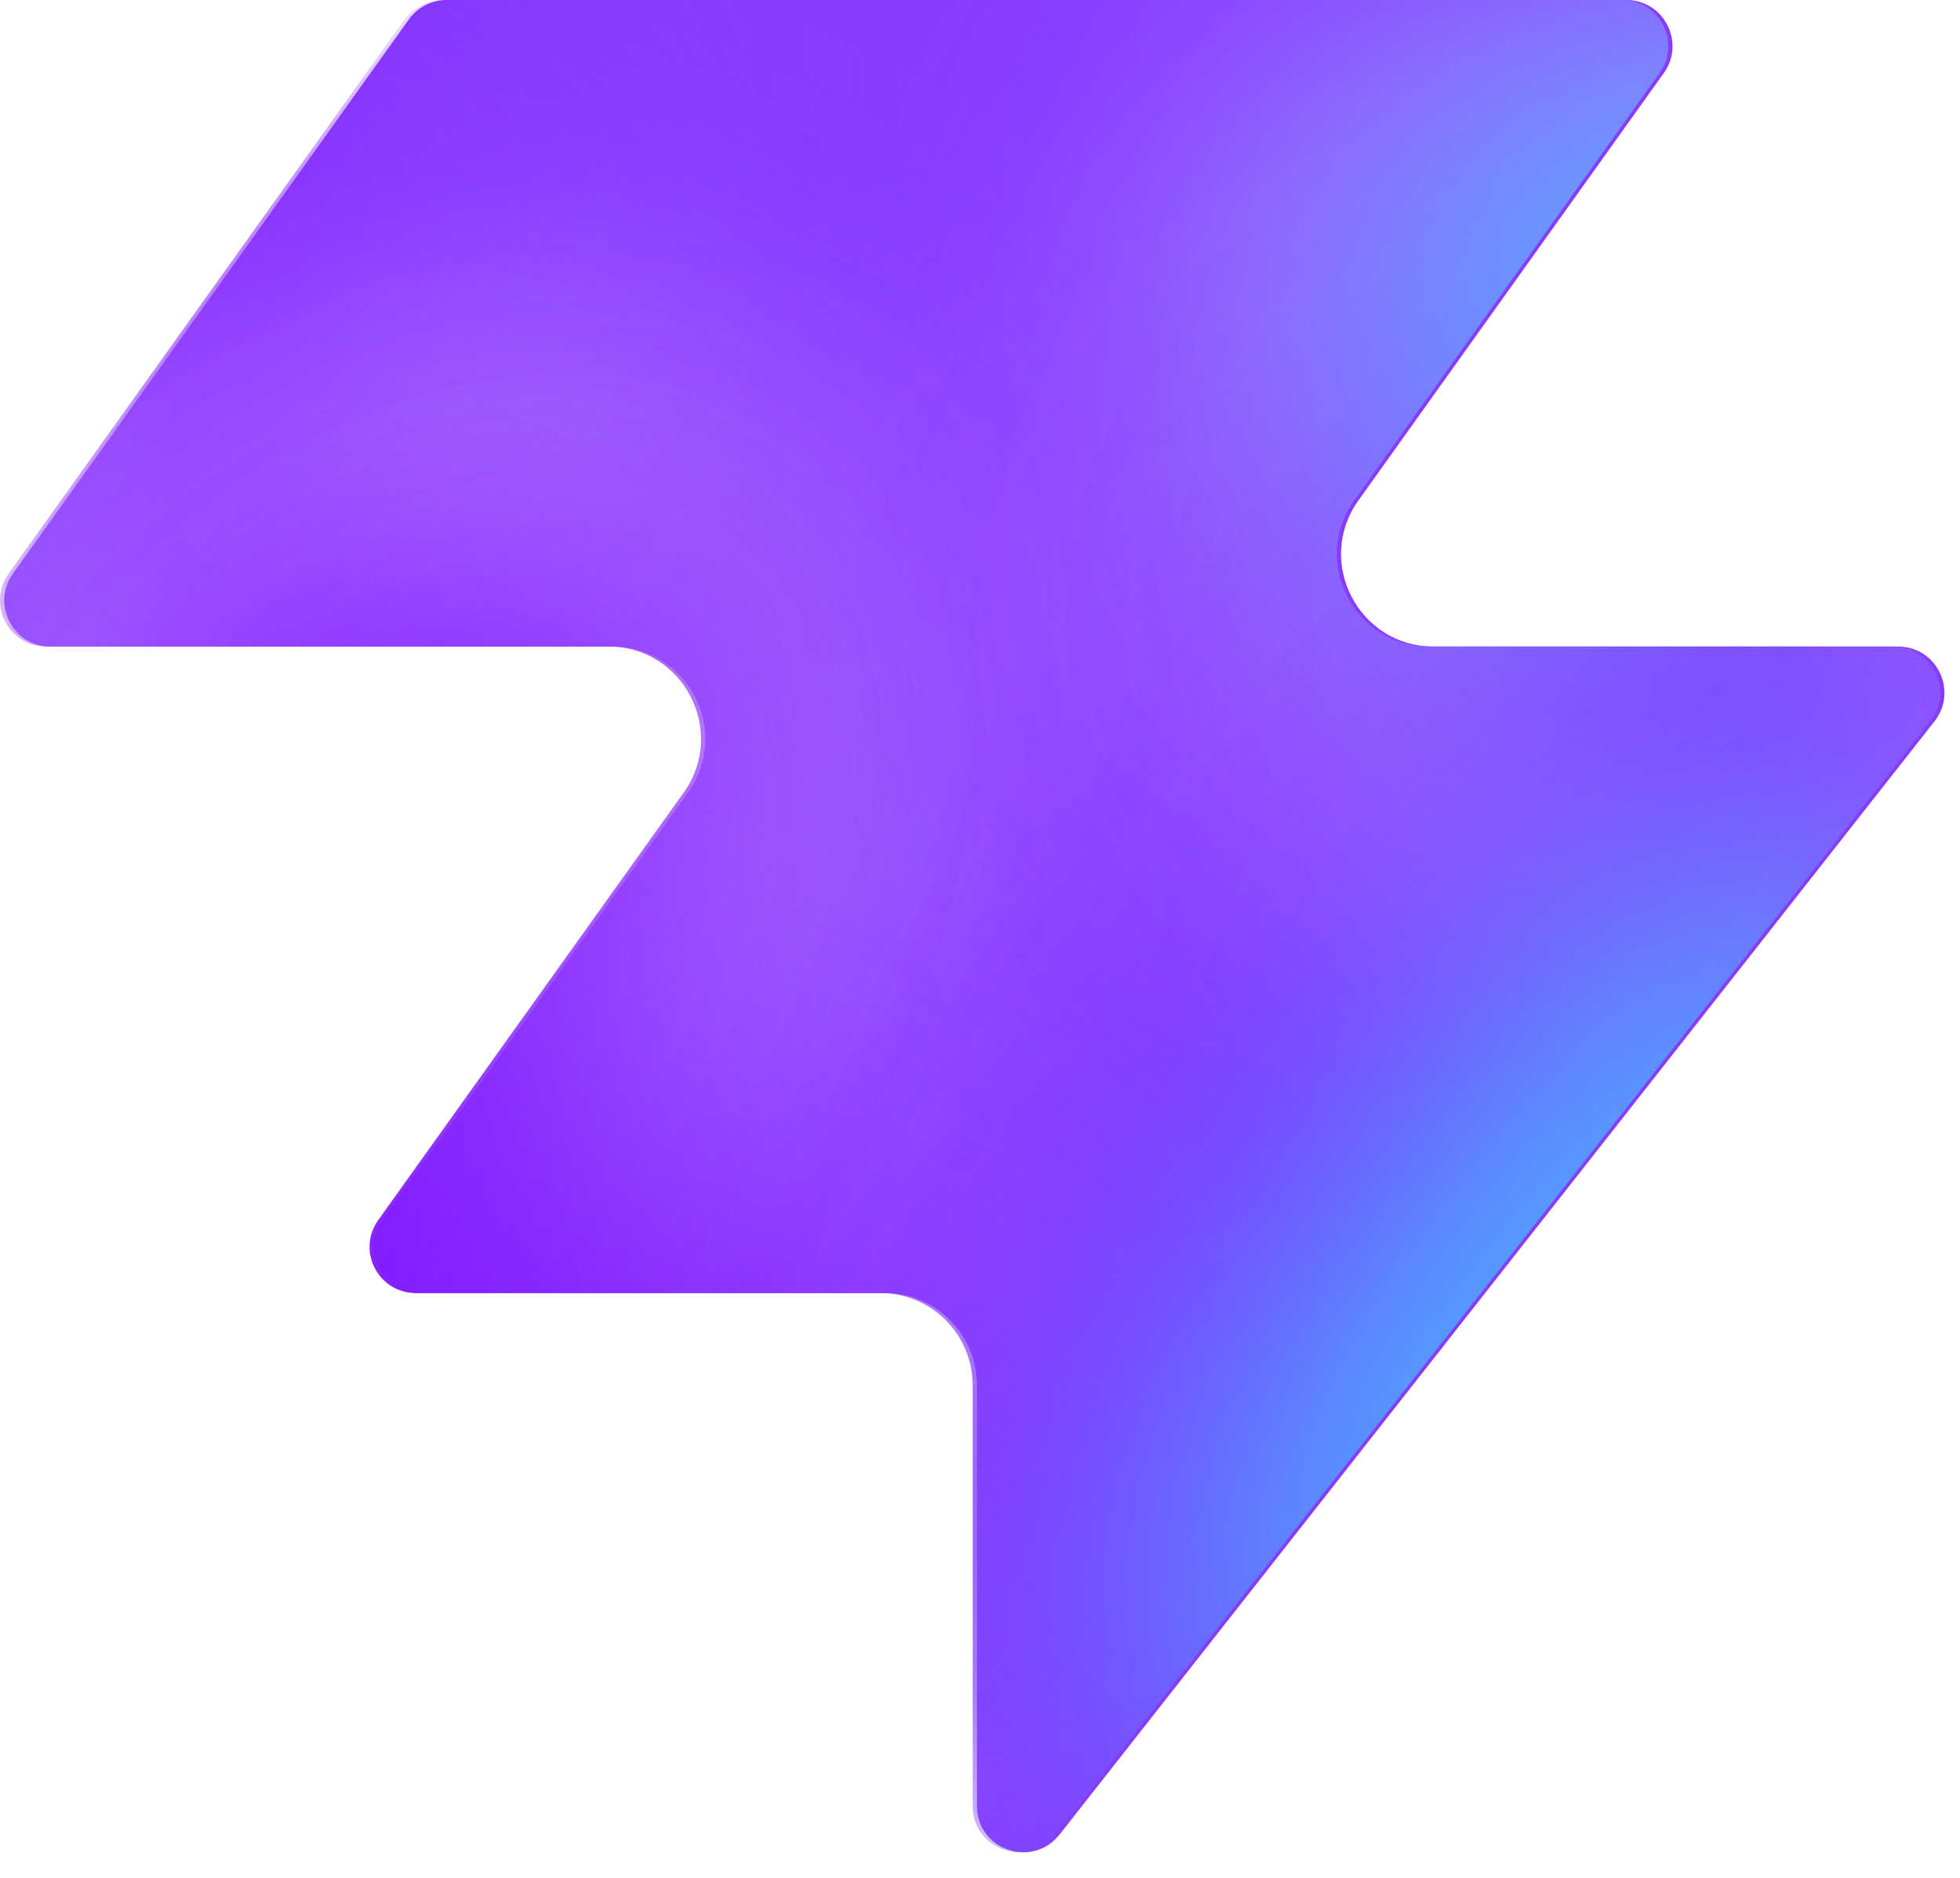
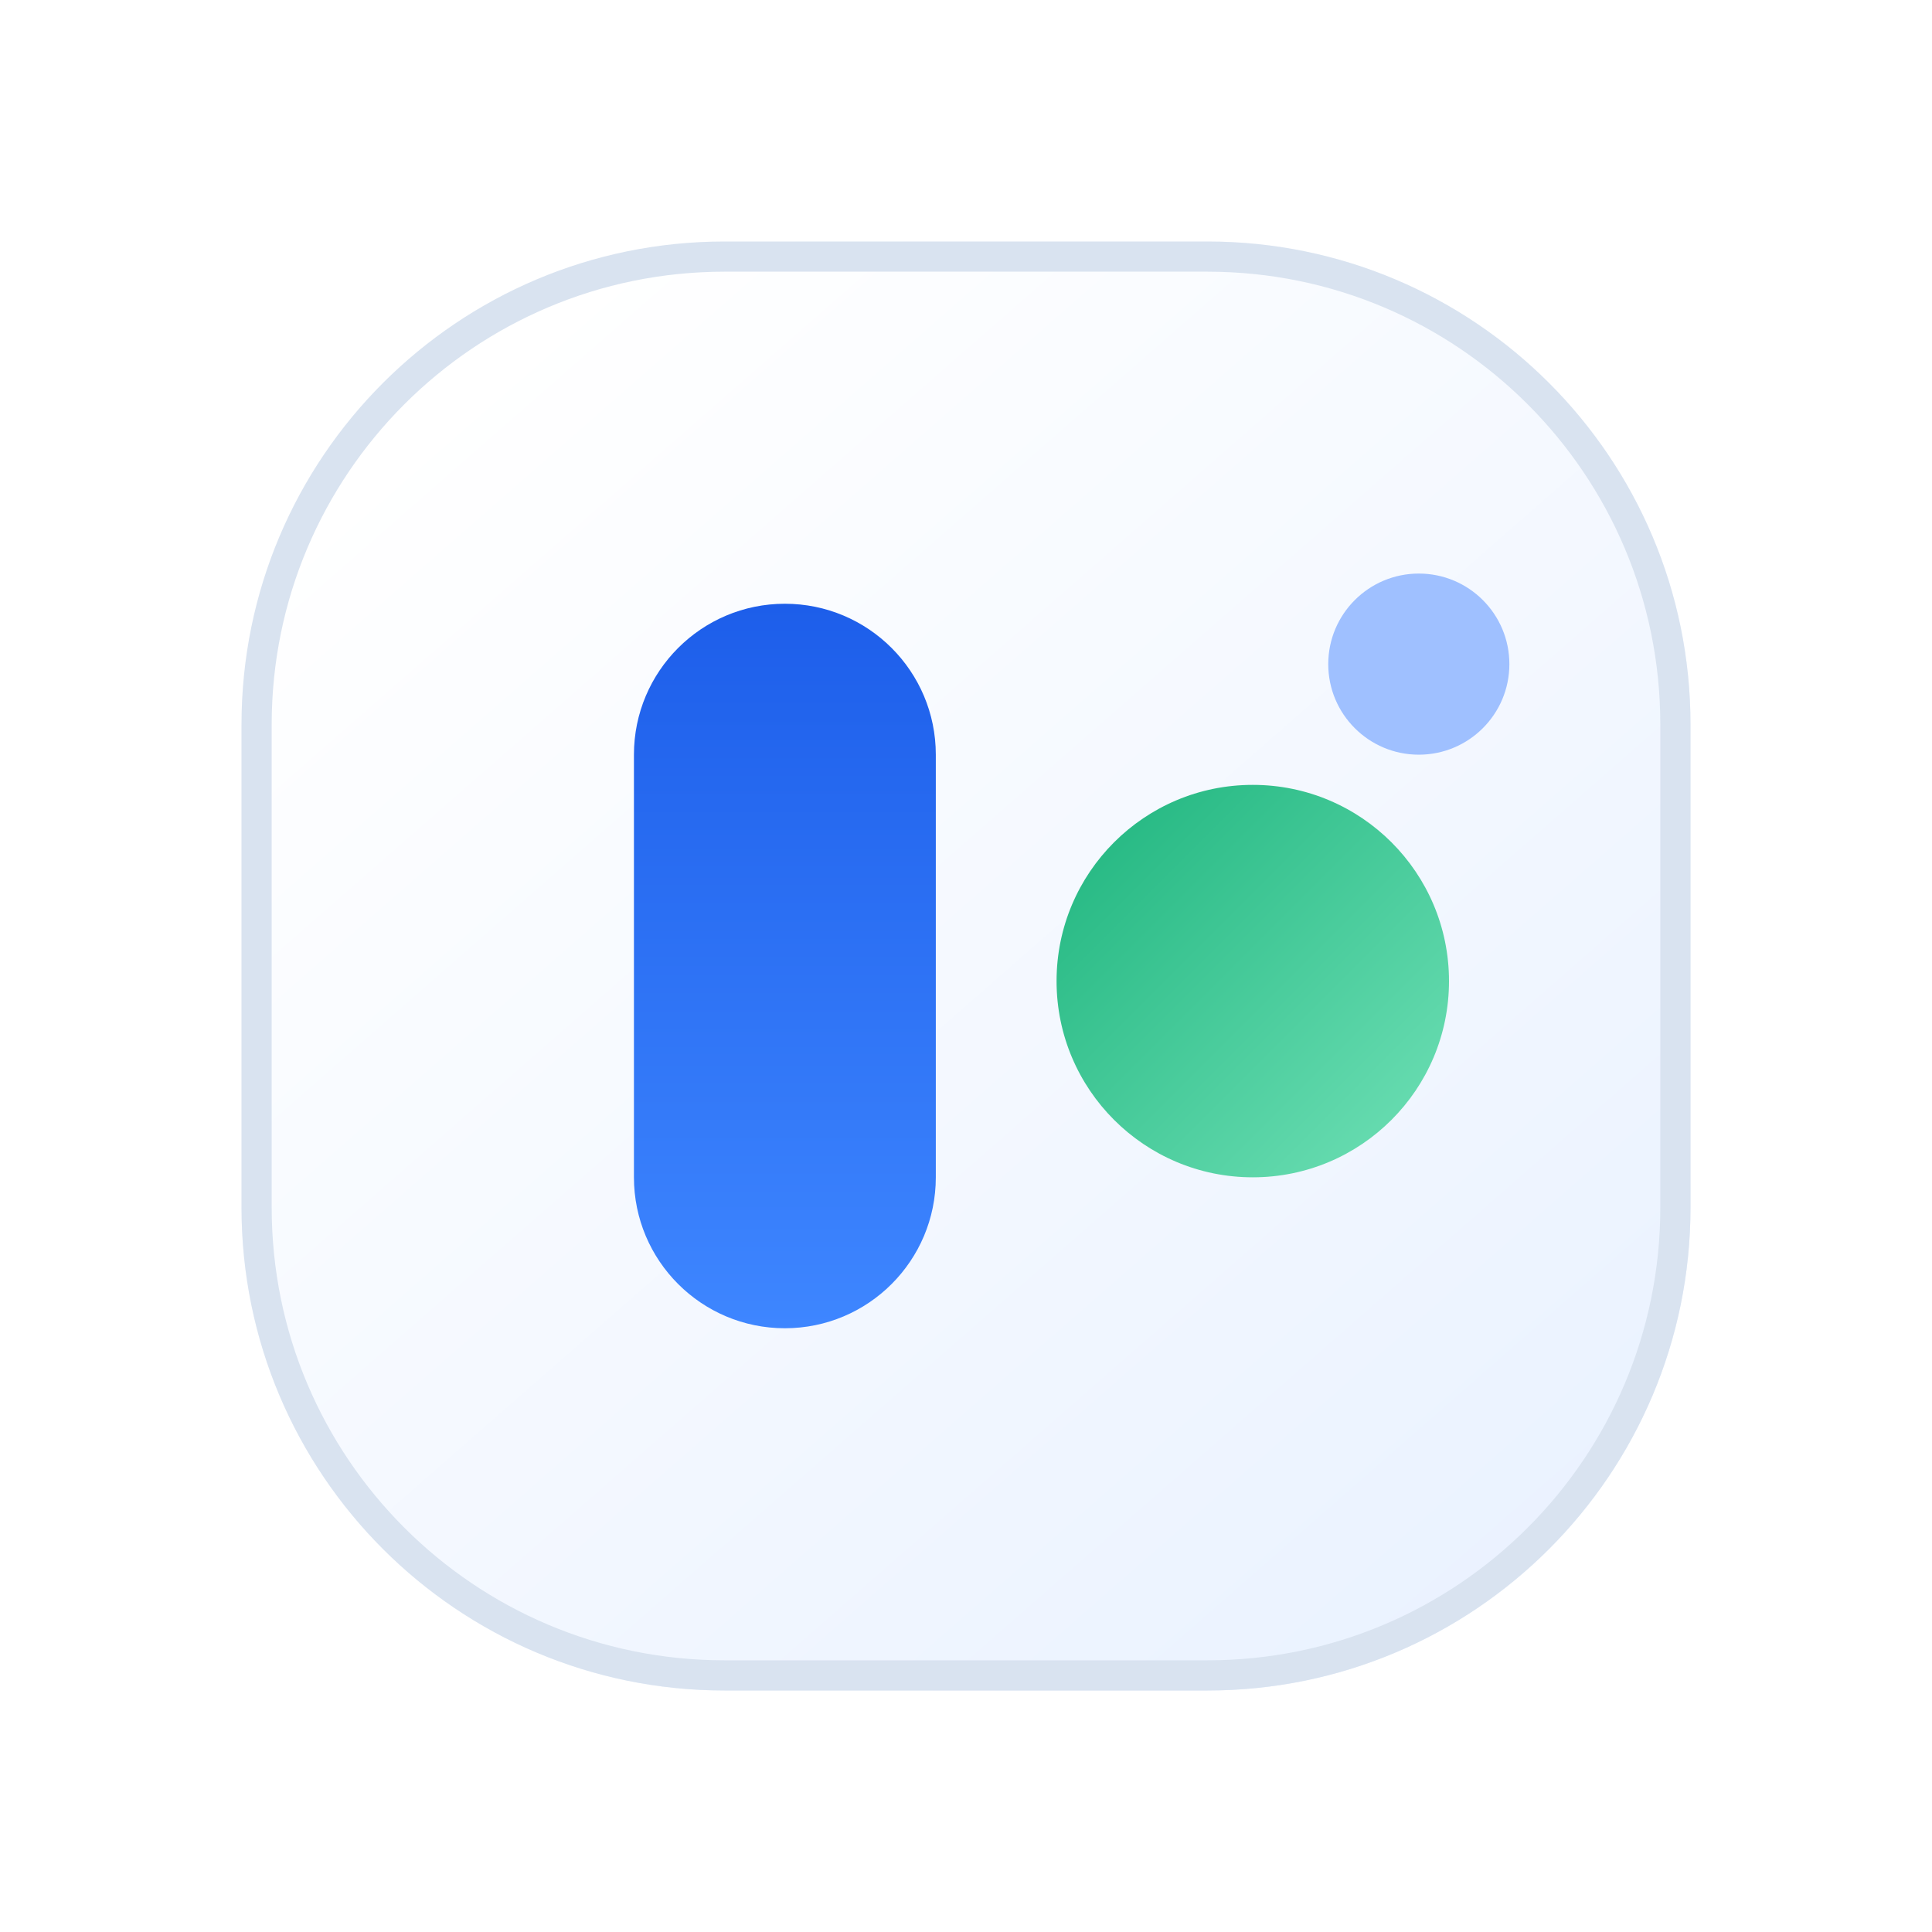
- <svg xmlns="http://www.w3.org/2000/svg" width="48" height="46" fill="none" viewBox="0 0 48 46">
-   <path fill="#863bff" d="M25.946 44.938c-.664.845-2.021.375-2.021-.698V33.937a2.26 2.26 0 0 0-2.262-2.262H10.287c-.92 0-1.456-1.04-.92-1.788l7.48-10.471c1.07-1.497 0-3.578-1.842-3.578H1.237c-.92 0-1.456-1.04-.92-1.788L10.013.474c.214-.297.556-.474.92-.474h28.894c.92 0 1.456 1.04.92 1.788l-7.48 10.471c-1.07 1.498 0 3.579 1.842 3.579h11.377c.943 0 1.473 1.088.89 1.83L25.947 44.94z" style="fill:#863bff;fill:color(display-p3 .525 .23 1);fill-opacity:1" />
-   <mask id="a" width="48" height="46" x="0" y="0" maskUnits="userSpaceOnUse" style="mask-type:alpha">
-     <path fill="#000" d="M25.842 44.938c-.664.844-2.021.375-2.021-.698V33.937a2.26 2.26 0 0 0-2.262-2.262H10.183c-.92 0-1.456-1.04-.92-1.788l7.48-10.471c1.07-1.498 0-3.579-1.842-3.579H1.133c-.92 0-1.456-1.04-.92-1.787L9.91.473c.214-.297.556-.474.92-.474h28.894c.92 0 1.456 1.04.92 1.788l-7.48 10.471c-1.07 1.498 0 3.578 1.842 3.578h11.377c.943 0 1.473 1.088.89 1.832L25.843 44.94z" style="fill:#000;fill-opacity:1" />
-   </mask>
-   <g mask="url(#a)">
-     <g filter="url(#b)">
-       <ellipse cx="5.508" cy="14.704" fill="#ede6ff" rx="5.508" ry="14.704" style="fill:#ede6ff;fill:color(display-p3 .927 .903 1);fill-opacity:1" transform="matrix(.00324 1 1 -.00324 -4.47 31.516)" />
-     </g>
-     <g filter="url(#c)">
-       <ellipse cx="10.399" cy="29.851" fill="#ede6ff" rx="10.399" ry="29.851" style="fill:#ede6ff;fill:color(display-p3 .927 .903 1);fill-opacity:1" transform="matrix(.00324 1 1 -.00324 -39.328 7.883)" />
-     </g>
-     <g filter="url(#d)">
-       <ellipse cx="5.508" cy="30.487" fill="#7e14ff" rx="5.508" ry="30.487" style="fill:#7e14ff;fill:color(display-p3 .492 .077 1);fill-opacity:1" transform="rotate(89.814 -25.913 -14.639)scale(1 -1)" />
-     </g>
-     <g filter="url(#e)">
-       <ellipse cx="5.508" cy="30.599" fill="#7e14ff" rx="5.508" ry="30.599" style="fill:#7e14ff;fill:color(display-p3 .492 .077 1);fill-opacity:1" transform="rotate(89.814 -32.644 -3.334)scale(1 -1)" />
-     </g>
-     <g filter="url(#f)">
-       <ellipse cx="5.508" cy="30.599" fill="#7e14ff" rx="5.508" ry="30.599" style="fill:#7e14ff;fill:color(display-p3 .492 .077 1);fill-opacity:1" transform="matrix(.00324 1 1 -.00324 -34.34 30.47)" />
-     </g>
-     <g filter="url(#g)">
-       <ellipse cx="14.072" cy="22.078" fill="#ede6ff" rx="14.072" ry="22.078" style="fill:#ede6ff;fill:color(display-p3 .927 .903 1);fill-opacity:1" transform="rotate(93.35 24.506 48.493)scale(-1 1)" />
-     </g>
-     <g filter="url(#h)">
-       <ellipse cx="3.47" cy="21.501" fill="#7e14ff" rx="3.47" ry="21.501" style="fill:#7e14ff;fill:color(display-p3 .492 .077 1);fill-opacity:1" transform="rotate(89.009 28.708 47.59)scale(-1 1)" />
-     </g>
-     <g filter="url(#i)">
-       <ellipse cx="3.47" cy="21.501" fill="#7e14ff" rx="3.47" ry="21.501" style="fill:#7e14ff;fill:color(display-p3 .492 .077 1);fill-opacity:1" transform="rotate(89.009 28.708 47.59)scale(-1 1)" />
-     </g>
-     <g filter="url(#j)">
-       <ellipse cx=".387" cy="8.972" fill="#7e14ff" rx="4.407" ry="29.108" style="fill:#7e14ff;fill:color(display-p3 .492 .077 1);fill-opacity:1" transform="rotate(39.51 .387 8.972)" />
-     </g>
-     <g filter="url(#k)">
-       <ellipse cx="47.523" cy="-6.092" fill="#7e14ff" rx="4.407" ry="29.108" style="fill:#7e14ff;fill:color(display-p3 .492 .077 1);fill-opacity:1" transform="rotate(37.892 47.523 -6.092)" />
-     </g>
-     <g filter="url(#l)">
-       <ellipse cx="41.412" cy="6.333" fill="#47bfff" rx="5.971" ry="9.665" style="fill:#47bfff;fill:color(display-p3 .28 .748 1);fill-opacity:1" transform="rotate(37.892 41.412 6.333)" />
-     </g>
-     <g filter="url(#m)">
-       <ellipse cx="-1.879" cy="38.332" fill="#7e14ff" rx="4.407" ry="29.108" style="fill:#7e14ff;fill:color(display-p3 .492 .077 1);fill-opacity:1" transform="rotate(37.892 -1.88 38.332)" />
-     </g>
-     <g filter="url(#n)">
-       <ellipse cx="-1.879" cy="38.332" fill="#7e14ff" rx="4.407" ry="29.108" style="fill:#7e14ff;fill:color(display-p3 .492 .077 1);fill-opacity:1" transform="rotate(37.892 -1.88 38.332)" />
-     </g>
-     <g filter="url(#o)">
-       <ellipse cx="35.651" cy="29.907" fill="#7e14ff" rx="4.407" ry="29.108" style="fill:#7e14ff;fill:color(display-p3 .492 .077 1);fill-opacity:1" transform="rotate(37.892 35.651 29.907)" />
-     </g>
-     <g filter="url(#p)">
-       <ellipse cx="38.418" cy="32.4" fill="#47bfff" rx="5.971" ry="15.297" style="fill:#47bfff;fill:color(display-p3 .28 .748 1);fill-opacity:1" transform="rotate(37.892 38.418 32.4)" />
-     </g>
-   </g>
+ <svg xmlns="http://www.w3.org/2000/svg" width="64" height="64" viewBox="0 0 64 64" fill="none">
+   <rect x="8" y="8" width="48" height="48" rx="16" fill="url(#bg)" />
+   <rect x="8.5" y="8.5" width="47" height="47" rx="15.5" stroke="#D9E3F0" />
+   <rect x="21" y="20" width="10" height="24" rx="5" fill="url(#primary)" />
+   <rect x="35" y="26" width="13" height="13" rx="6.5" fill="url(#secondary)" />
+   <circle cx="47" cy="22" r="3" fill="#9FC0FF" />
  <defs>
-     <filter id="b" width="60.045" height="41.654" x="-19.77" y="16.149" color-interpolation-filters="sRGB" filterUnits="userSpaceOnUse">
-       <feFlood flood-opacity="0" result="BackgroundImageFix" />
-       <feBlend in="SourceGraphic" in2="BackgroundImageFix" result="shape" />
-       <feGaussianBlur result="effect1_foregroundBlur_2002_17158" stdDeviation="7.659" />
-     </filter>
-     <filter id="c" width="90.34" height="51.437" x="-54.613" y="-7.533" color-interpolation-filters="sRGB" filterUnits="userSpaceOnUse">
-       <feFlood flood-opacity="0" result="BackgroundImageFix" />
-       <feBlend in="SourceGraphic" in2="BackgroundImageFix" result="shape" />
-       <feGaussianBlur result="effect1_foregroundBlur_2002_17158" stdDeviation="7.659" />
-     </filter>
-     <filter id="d" width="79.355" height="29.4" x="-49.64" y="2.03" color-interpolation-filters="sRGB" filterUnits="userSpaceOnUse">
-       <feFlood flood-opacity="0" result="BackgroundImageFix" />
-       <feBlend in="SourceGraphic" in2="BackgroundImageFix" result="shape" />
-       <feGaussianBlur result="effect1_foregroundBlur_2002_17158" stdDeviation="4.596" />
-     </filter>
-     <filter id="e" width="79.579" height="29.4" x="-45.045" y="20.029" color-interpolation-filters="sRGB" filterUnits="userSpaceOnUse">
-       <feFlood flood-opacity="0" result="BackgroundImageFix" />
-       <feBlend in="SourceGraphic" in2="BackgroundImageFix" result="shape" />
-       <feGaussianBlur result="effect1_foregroundBlur_2002_17158" stdDeviation="4.596" />
-     </filter>
-     <filter id="f" width="79.579" height="29.4" x="-43.513" y="21.178" color-interpolation-filters="sRGB" filterUnits="userSpaceOnUse">
-       <feFlood flood-opacity="0" result="BackgroundImageFix" />
-       <feBlend in="SourceGraphic" in2="BackgroundImageFix" result="shape" />
-       <feGaussianBlur result="effect1_foregroundBlur_2002_17158" stdDeviation="4.596" />
-     </filter>
-     <filter id="g" width="74.749" height="58.852" x="15.756" y="-17.901" color-interpolation-filters="sRGB" filterUnits="userSpaceOnUse">
-       <feFlood flood-opacity="0" result="BackgroundImageFix" />
-       <feBlend in="SourceGraphic" in2="BackgroundImageFix" result="shape" />
-       <feGaussianBlur result="effect1_foregroundBlur_2002_17158" stdDeviation="7.659" />
-     </filter>
-     <filter id="h" width="61.377" height="25.362" x="23.548" y="2.284" color-interpolation-filters="sRGB" filterUnits="userSpaceOnUse">
-       <feFlood flood-opacity="0" result="BackgroundImageFix" />
-       <feBlend in="SourceGraphic" in2="BackgroundImageFix" result="shape" />
-       <feGaussianBlur result="effect1_foregroundBlur_2002_17158" stdDeviation="4.596" />
-     </filter>
-     <filter id="i" width="61.377" height="25.362" x="23.548" y="2.284" color-interpolation-filters="sRGB" filterUnits="userSpaceOnUse">
-       <feFlood flood-opacity="0" result="BackgroundImageFix" />
-       <feBlend in="SourceGraphic" in2="BackgroundImageFix" result="shape" />
-       <feGaussianBlur result="effect1_foregroundBlur_2002_17158" stdDeviation="4.596" />
-     </filter>
-     <filter id="j" width="56.045" height="63.649" x="-27.636" y="-22.853" color-interpolation-filters="sRGB" filterUnits="userSpaceOnUse">
-       <feFlood flood-opacity="0" result="BackgroundImageFix" />
-       <feBlend in="SourceGraphic" in2="BackgroundImageFix" result="shape" />
-       <feGaussianBlur result="effect1_foregroundBlur_2002_17158" stdDeviation="4.596" />
-     </filter>
-     <filter id="k" width="54.814" height="64.646" x="20.116" y="-38.415" color-interpolation-filters="sRGB" filterUnits="userSpaceOnUse">
-       <feFlood flood-opacity="0" result="BackgroundImageFix" />
-       <feBlend in="SourceGraphic" in2="BackgroundImageFix" result="shape" />
-       <feGaussianBlur result="effect1_foregroundBlur_2002_17158" stdDeviation="4.596" />
-     </filter>
-     <filter id="l" width="33.541" height="35.313" x="24.641" y="-11.323" color-interpolation-filters="sRGB" filterUnits="userSpaceOnUse">
-       <feFlood flood-opacity="0" result="BackgroundImageFix" />
-       <feBlend in="SourceGraphic" in2="BackgroundImageFix" result="shape" />
-       <feGaussianBlur result="effect1_foregroundBlur_2002_17158" stdDeviation="4.596" />
-     </filter>
-     <filter id="m" width="54.814" height="64.646" x="-29.286" y="6.009" color-interpolation-filters="sRGB" filterUnits="userSpaceOnUse">
-       <feFlood flood-opacity="0" result="BackgroundImageFix" />
-       <feBlend in="SourceGraphic" in2="BackgroundImageFix" result="shape" />
-       <feGaussianBlur result="effect1_foregroundBlur_2002_17158" stdDeviation="4.596" />
-     </filter>
-     <filter id="n" width="54.814" height="64.646" x="-29.286" y="6.009" color-interpolation-filters="sRGB" filterUnits="userSpaceOnUse">
-       <feFlood flood-opacity="0" result="BackgroundImageFix" />
-       <feBlend in="SourceGraphic" in2="BackgroundImageFix" result="shape" />
-       <feGaussianBlur result="effect1_foregroundBlur_2002_17158" stdDeviation="4.596" />
-     </filter>
-     <filter id="o" width="54.814" height="64.646" x="8.244" y="-2.416" color-interpolation-filters="sRGB" filterUnits="userSpaceOnUse">
-       <feFlood flood-opacity="0" result="BackgroundImageFix" />
-       <feBlend in="SourceGraphic" in2="BackgroundImageFix" result="shape" />
-       <feGaussianBlur result="effect1_foregroundBlur_2002_17158" stdDeviation="4.596" />
-     </filter>
-     <filter id="p" width="39.409" height="43.623" x="18.713" y="10.588" color-interpolation-filters="sRGB" filterUnits="userSpaceOnUse">
-       <feFlood flood-opacity="0" result="BackgroundImageFix" />
-       <feBlend in="SourceGraphic" in2="BackgroundImageFix" result="shape" />
-       <feGaussianBlur result="effect1_foregroundBlur_2002_17158" stdDeviation="4.596" />
-     </filter>
+     <linearGradient id="bg" x1="16" y1="12" x2="51" y2="52" gradientUnits="userSpaceOnUse">
+       <stop stop-color="#FFFFFF" />
+       <stop offset="1" stop-color="#EAF2FF" />
+     </linearGradient>
+     <linearGradient id="primary" x1="26" y1="20" x2="26" y2="44" gradientUnits="userSpaceOnUse">
+       <stop stop-color="#1D5EEA" />
+       <stop offset="1" stop-color="#3E86FF" />
+     </linearGradient>
+     <linearGradient id="secondary" x1="35" y1="26" x2="48" y2="39" gradientUnits="userSpaceOnUse">
+       <stop stop-color="#1DB47D" />
+       <stop offset="1" stop-color="#71E1B7" />
+     </linearGradient>
  </defs>
</svg>
